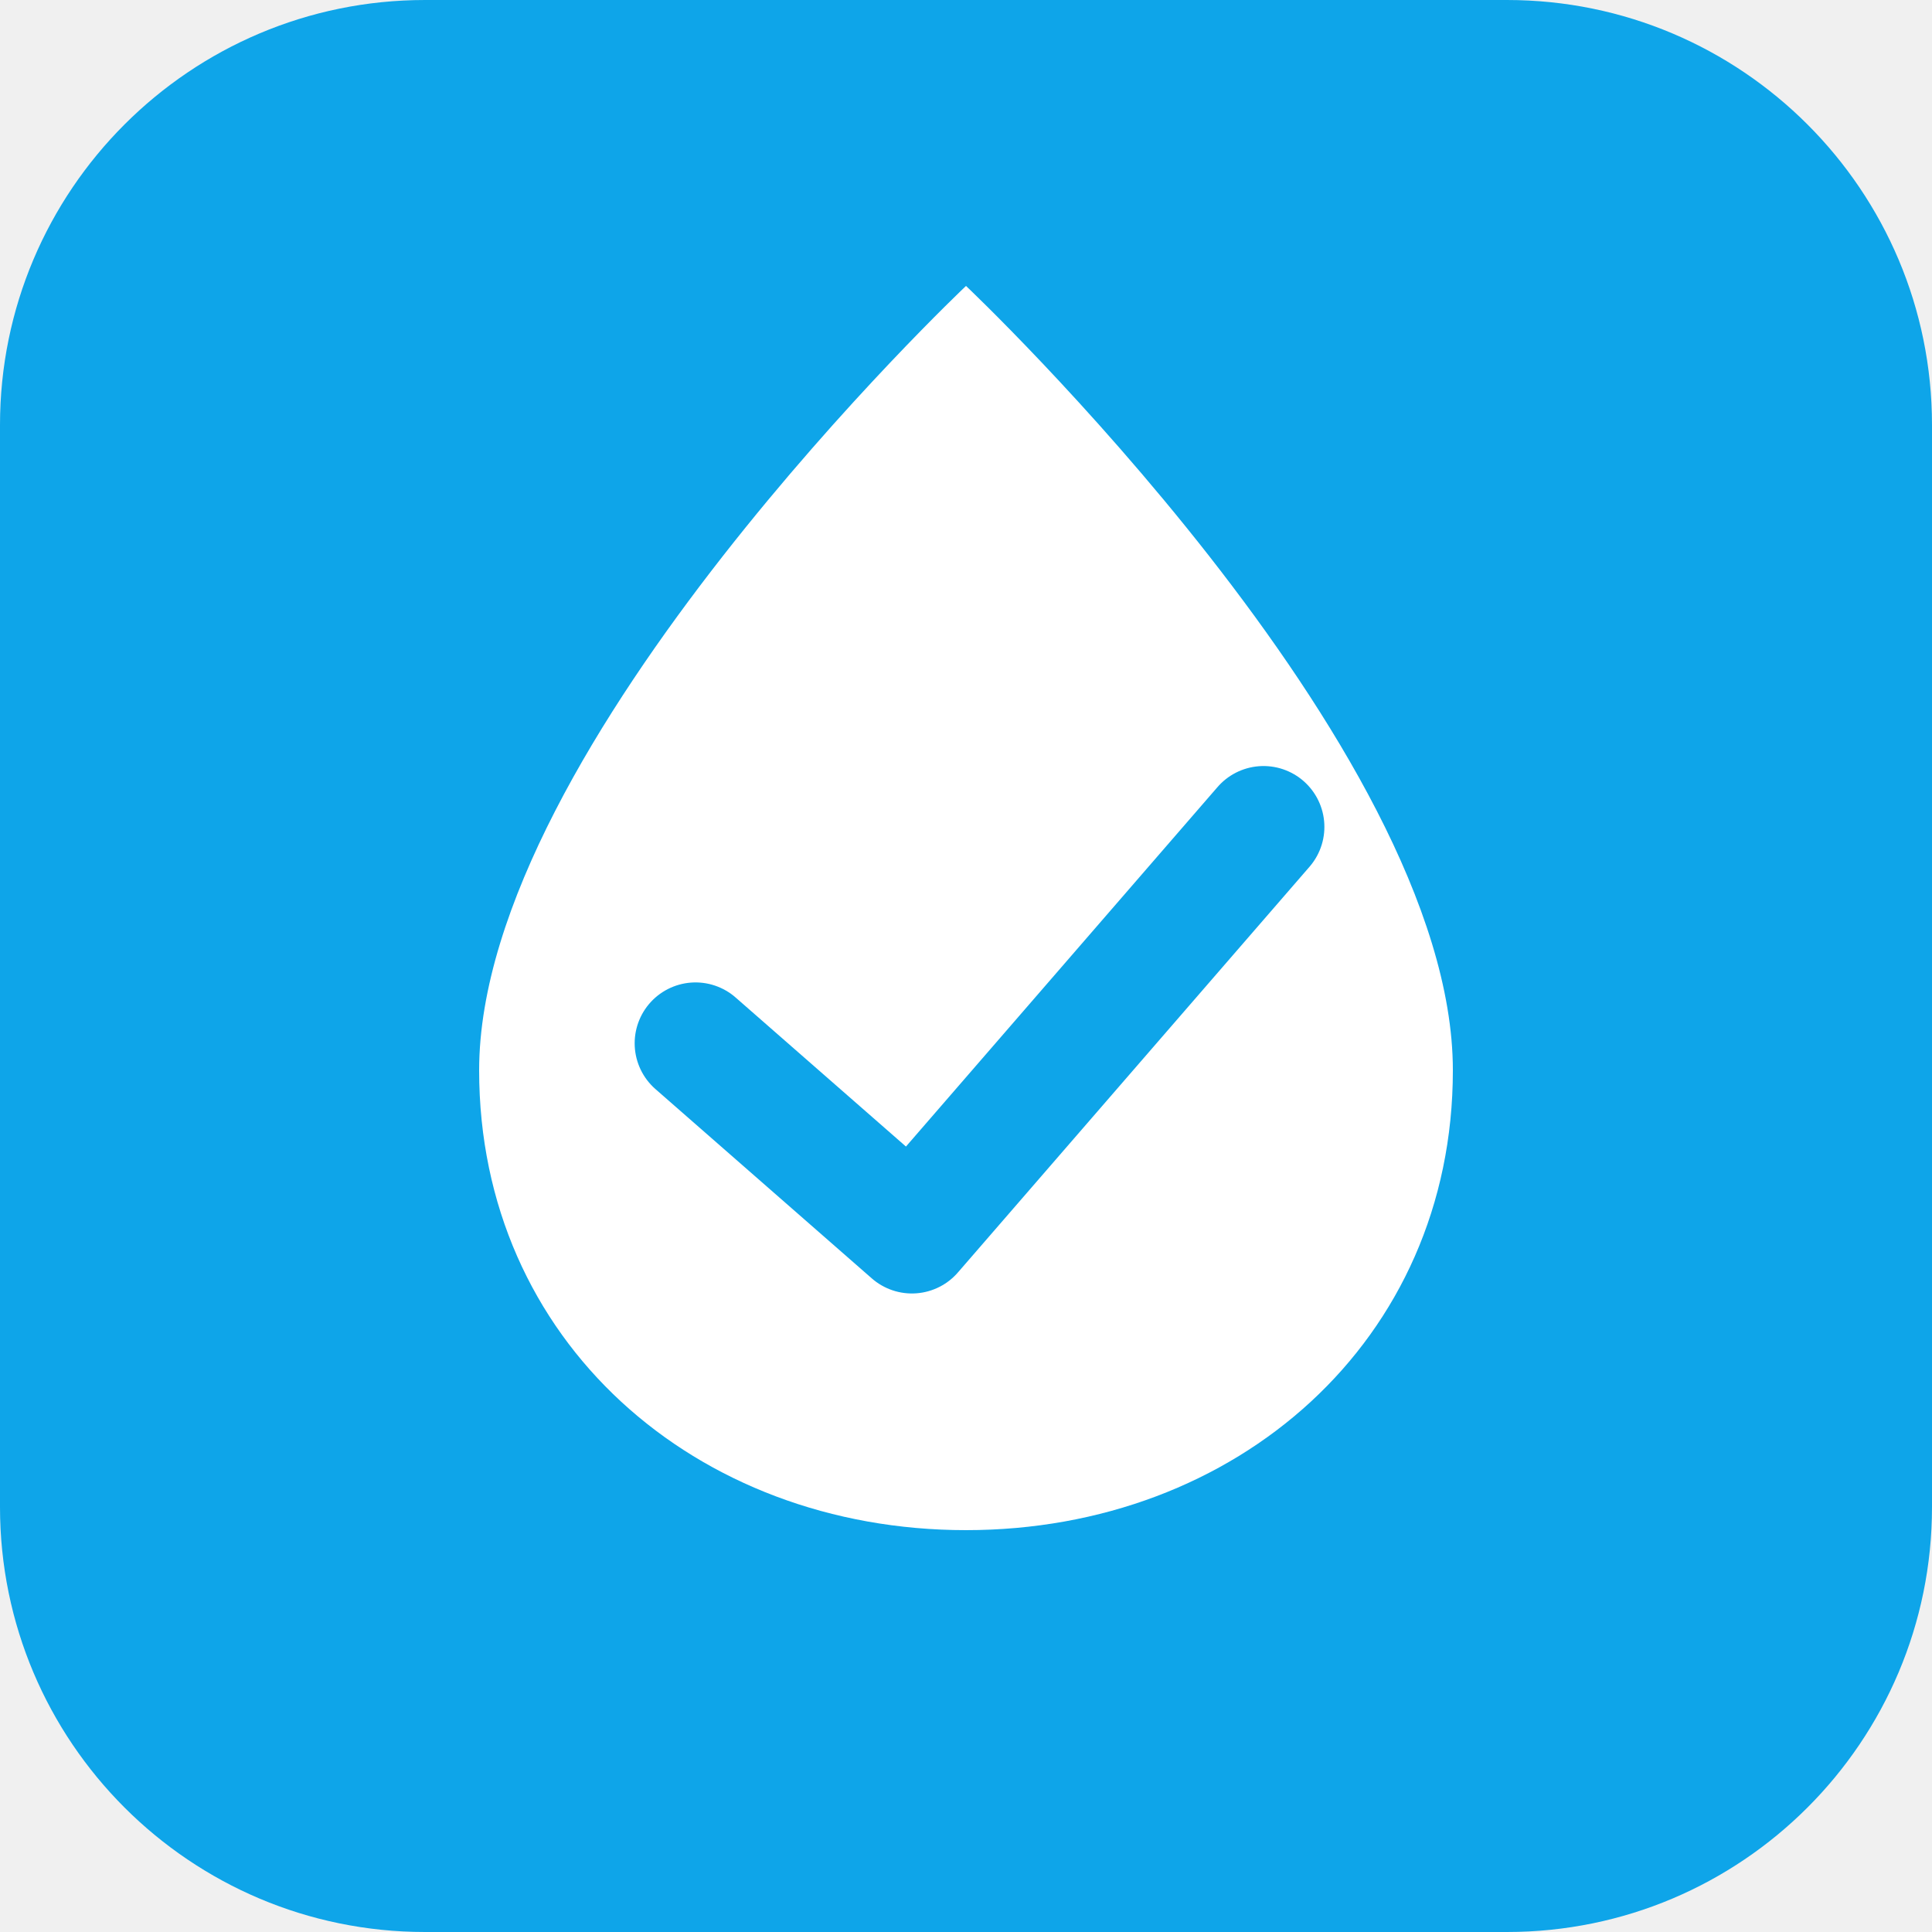
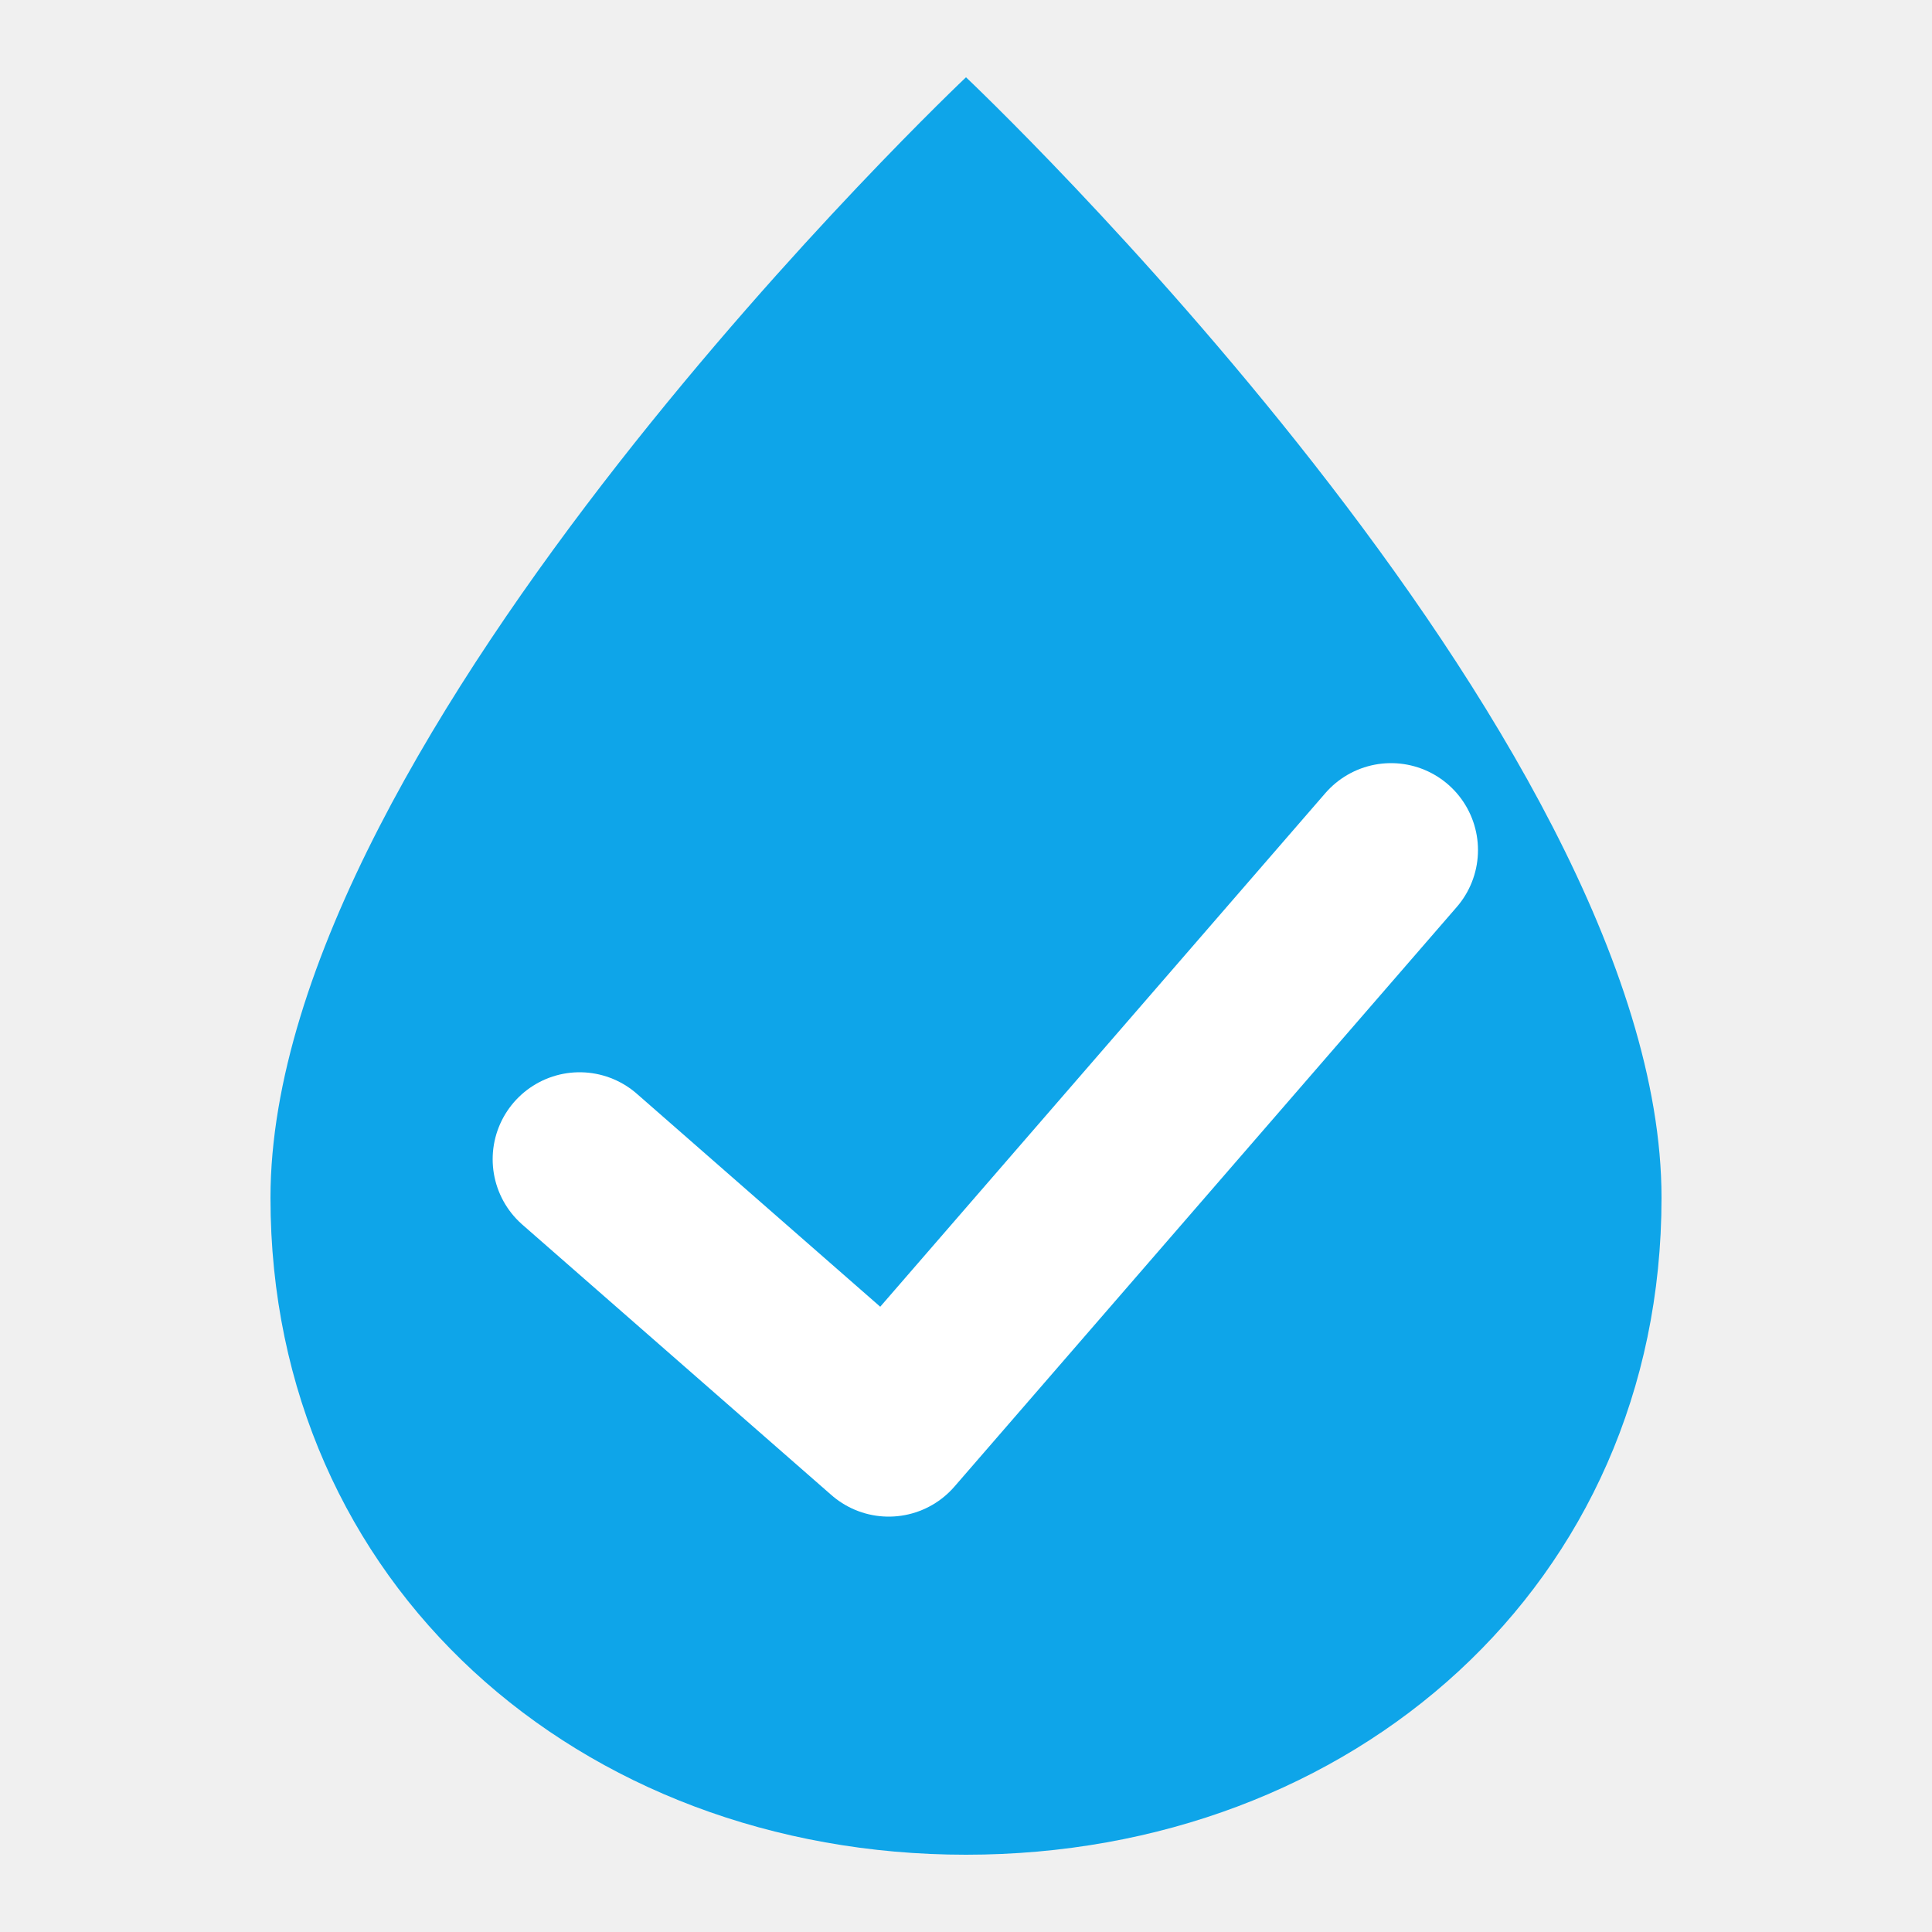
<svg xmlns="http://www.w3.org/2000/svg" viewBox="0 0 100 100" width="100" height="100" role="img" aria-label="CompliDrop">
-   <rect x="0" y="0" width="100" height="100" rx="22" fill="#0EA5E9" />
-   <g transform="translate(15 12) scale(0.7)">
-     <path d="M50 4 C 50 4, 14 38, 14 62 C 14 82, 30 96, 50 96 C 70 96, 86 82, 86 62 C 86 38, 50 4, 50 4 Z" fill="#FFFFFF" />
-     <path d="M30 60 L 46 74 L 72 44" fill="none" stroke="#0EA5E9" stroke-width="9" stroke-linecap="round" stroke-linejoin="round" />
-   </g>
+   <path d="M50 4 C 50 4, 14 38, 14 62 C 14 82, 30 96, 50 96 C 70 96, 86 82, 86 62 C 86 38, 50 4, 50 4 Z" fill="#0EA5E9" />
+   <path d="M30 60 L 46 74 L 72 44" fill="none" stroke="#FFFFFF" stroke-width="9" stroke-linecap="round" stroke-linejoin="round" />
</svg>
